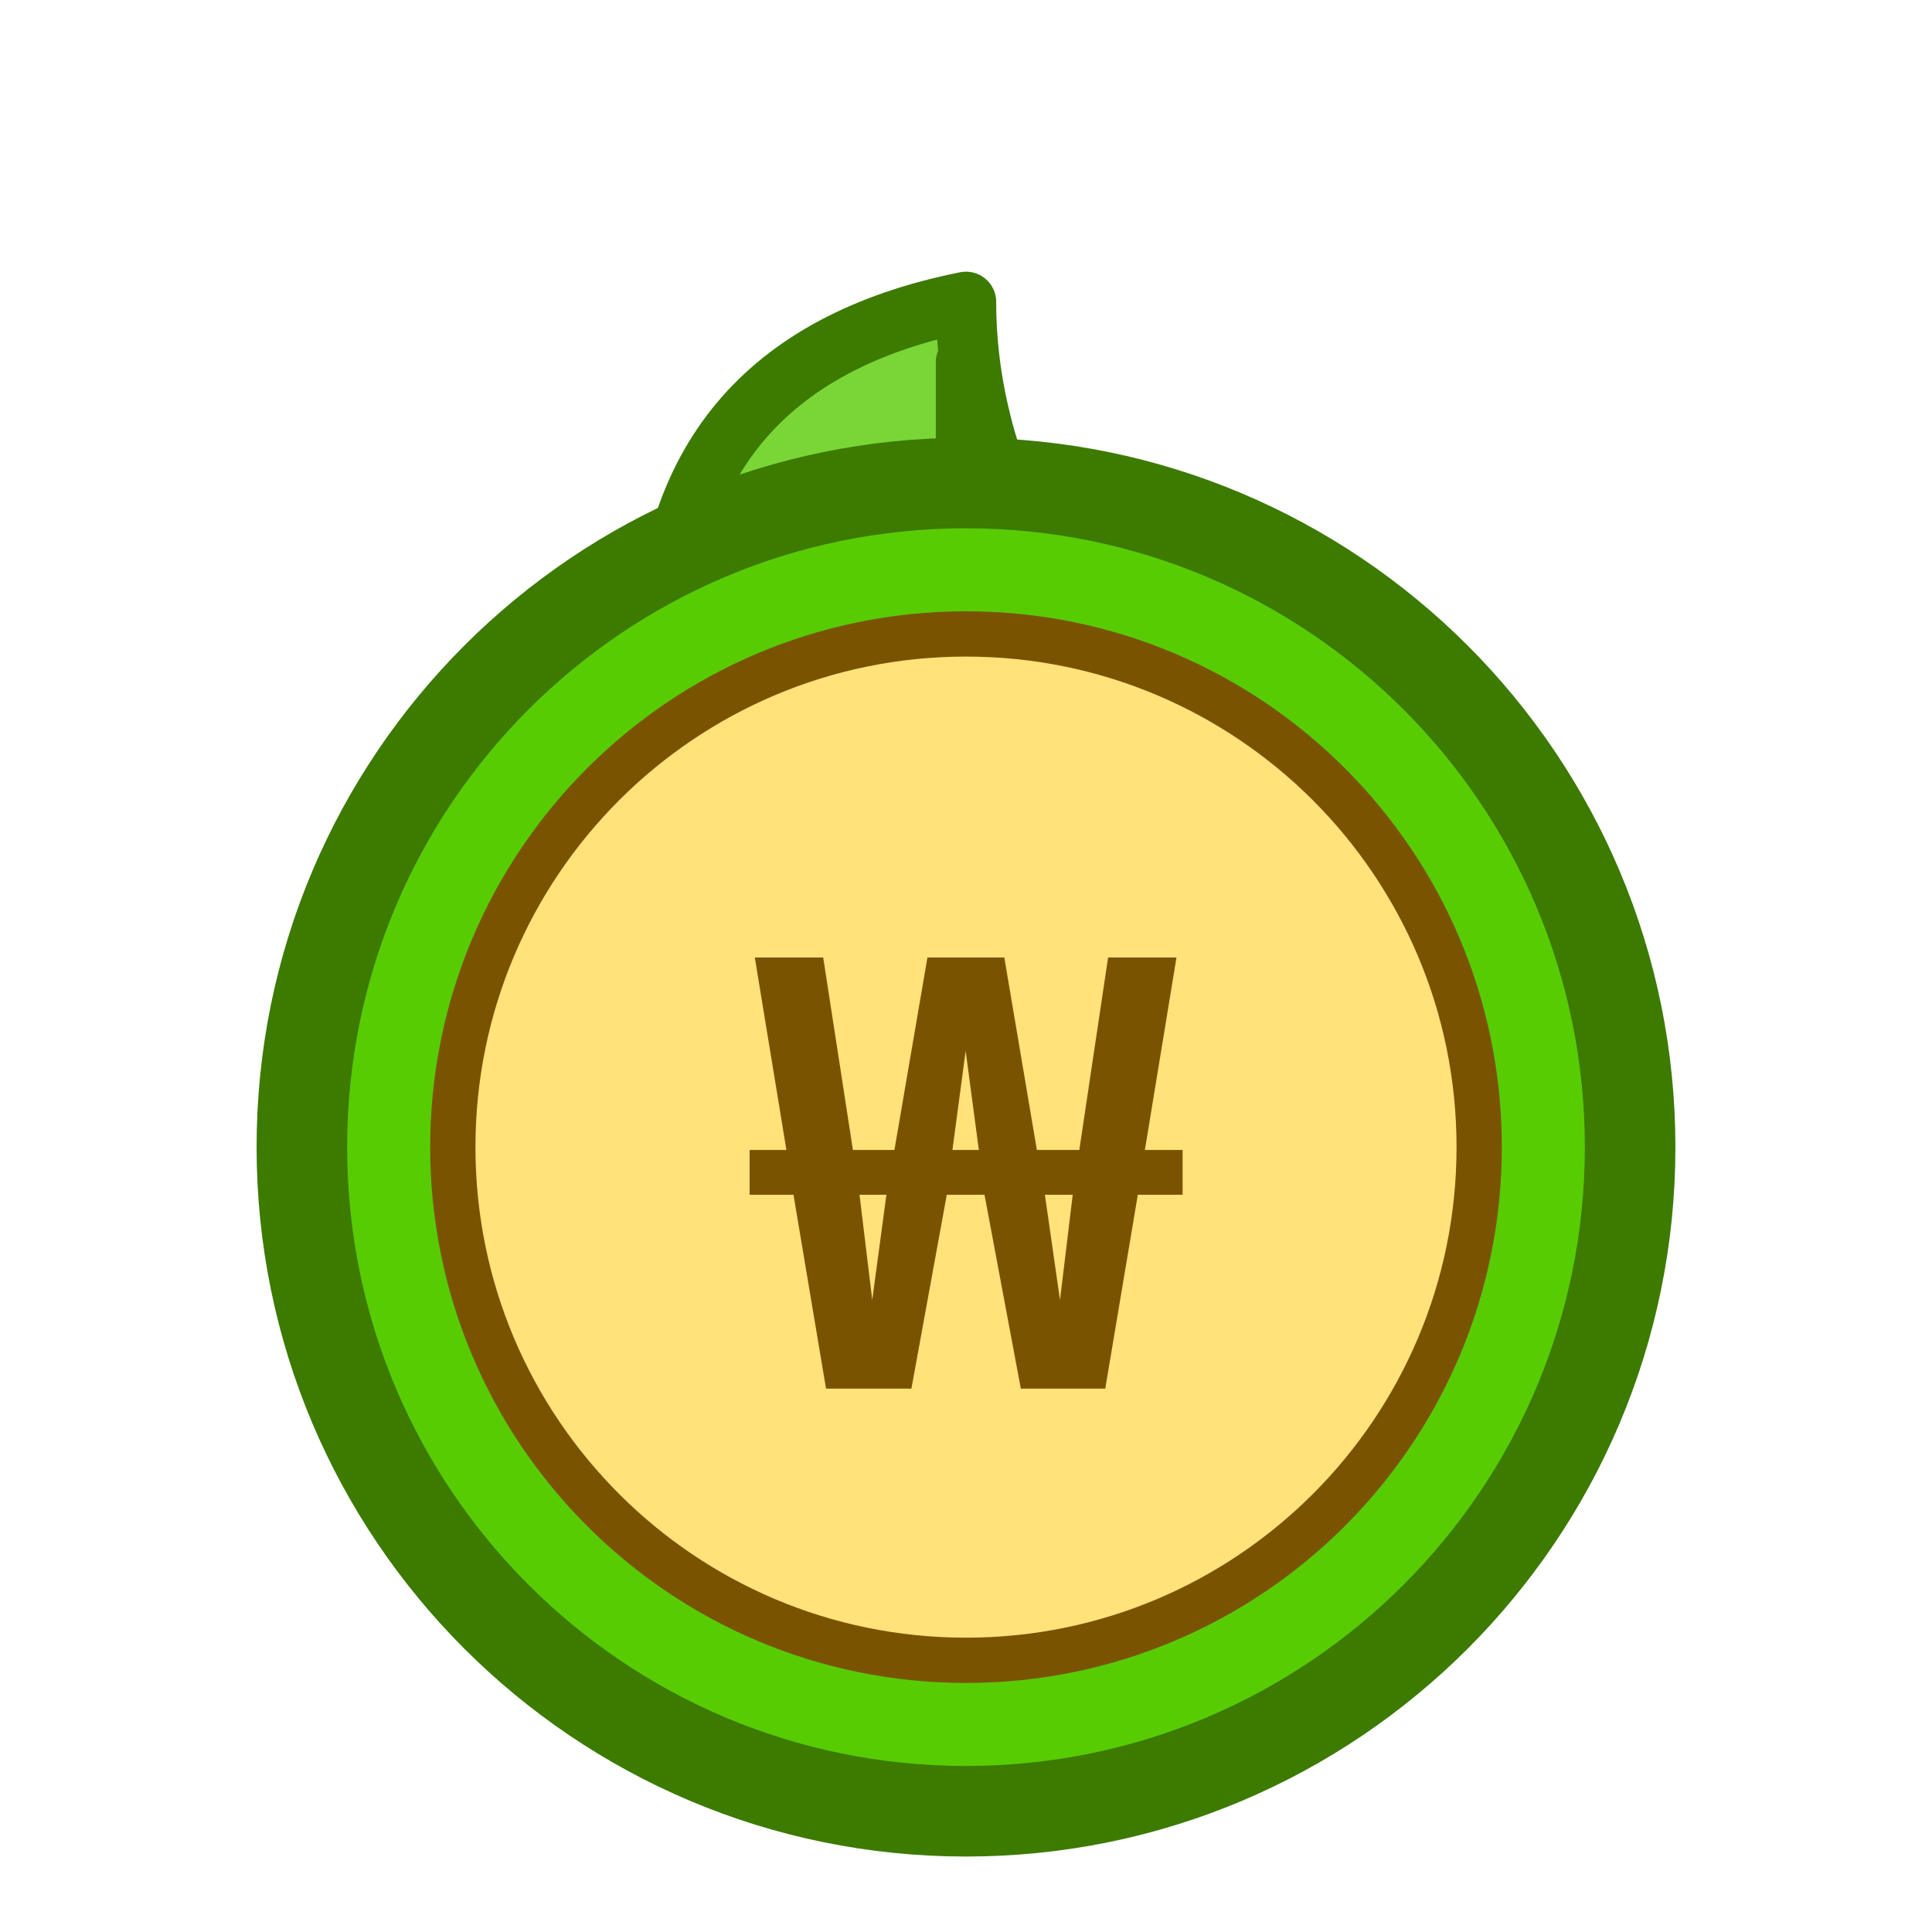
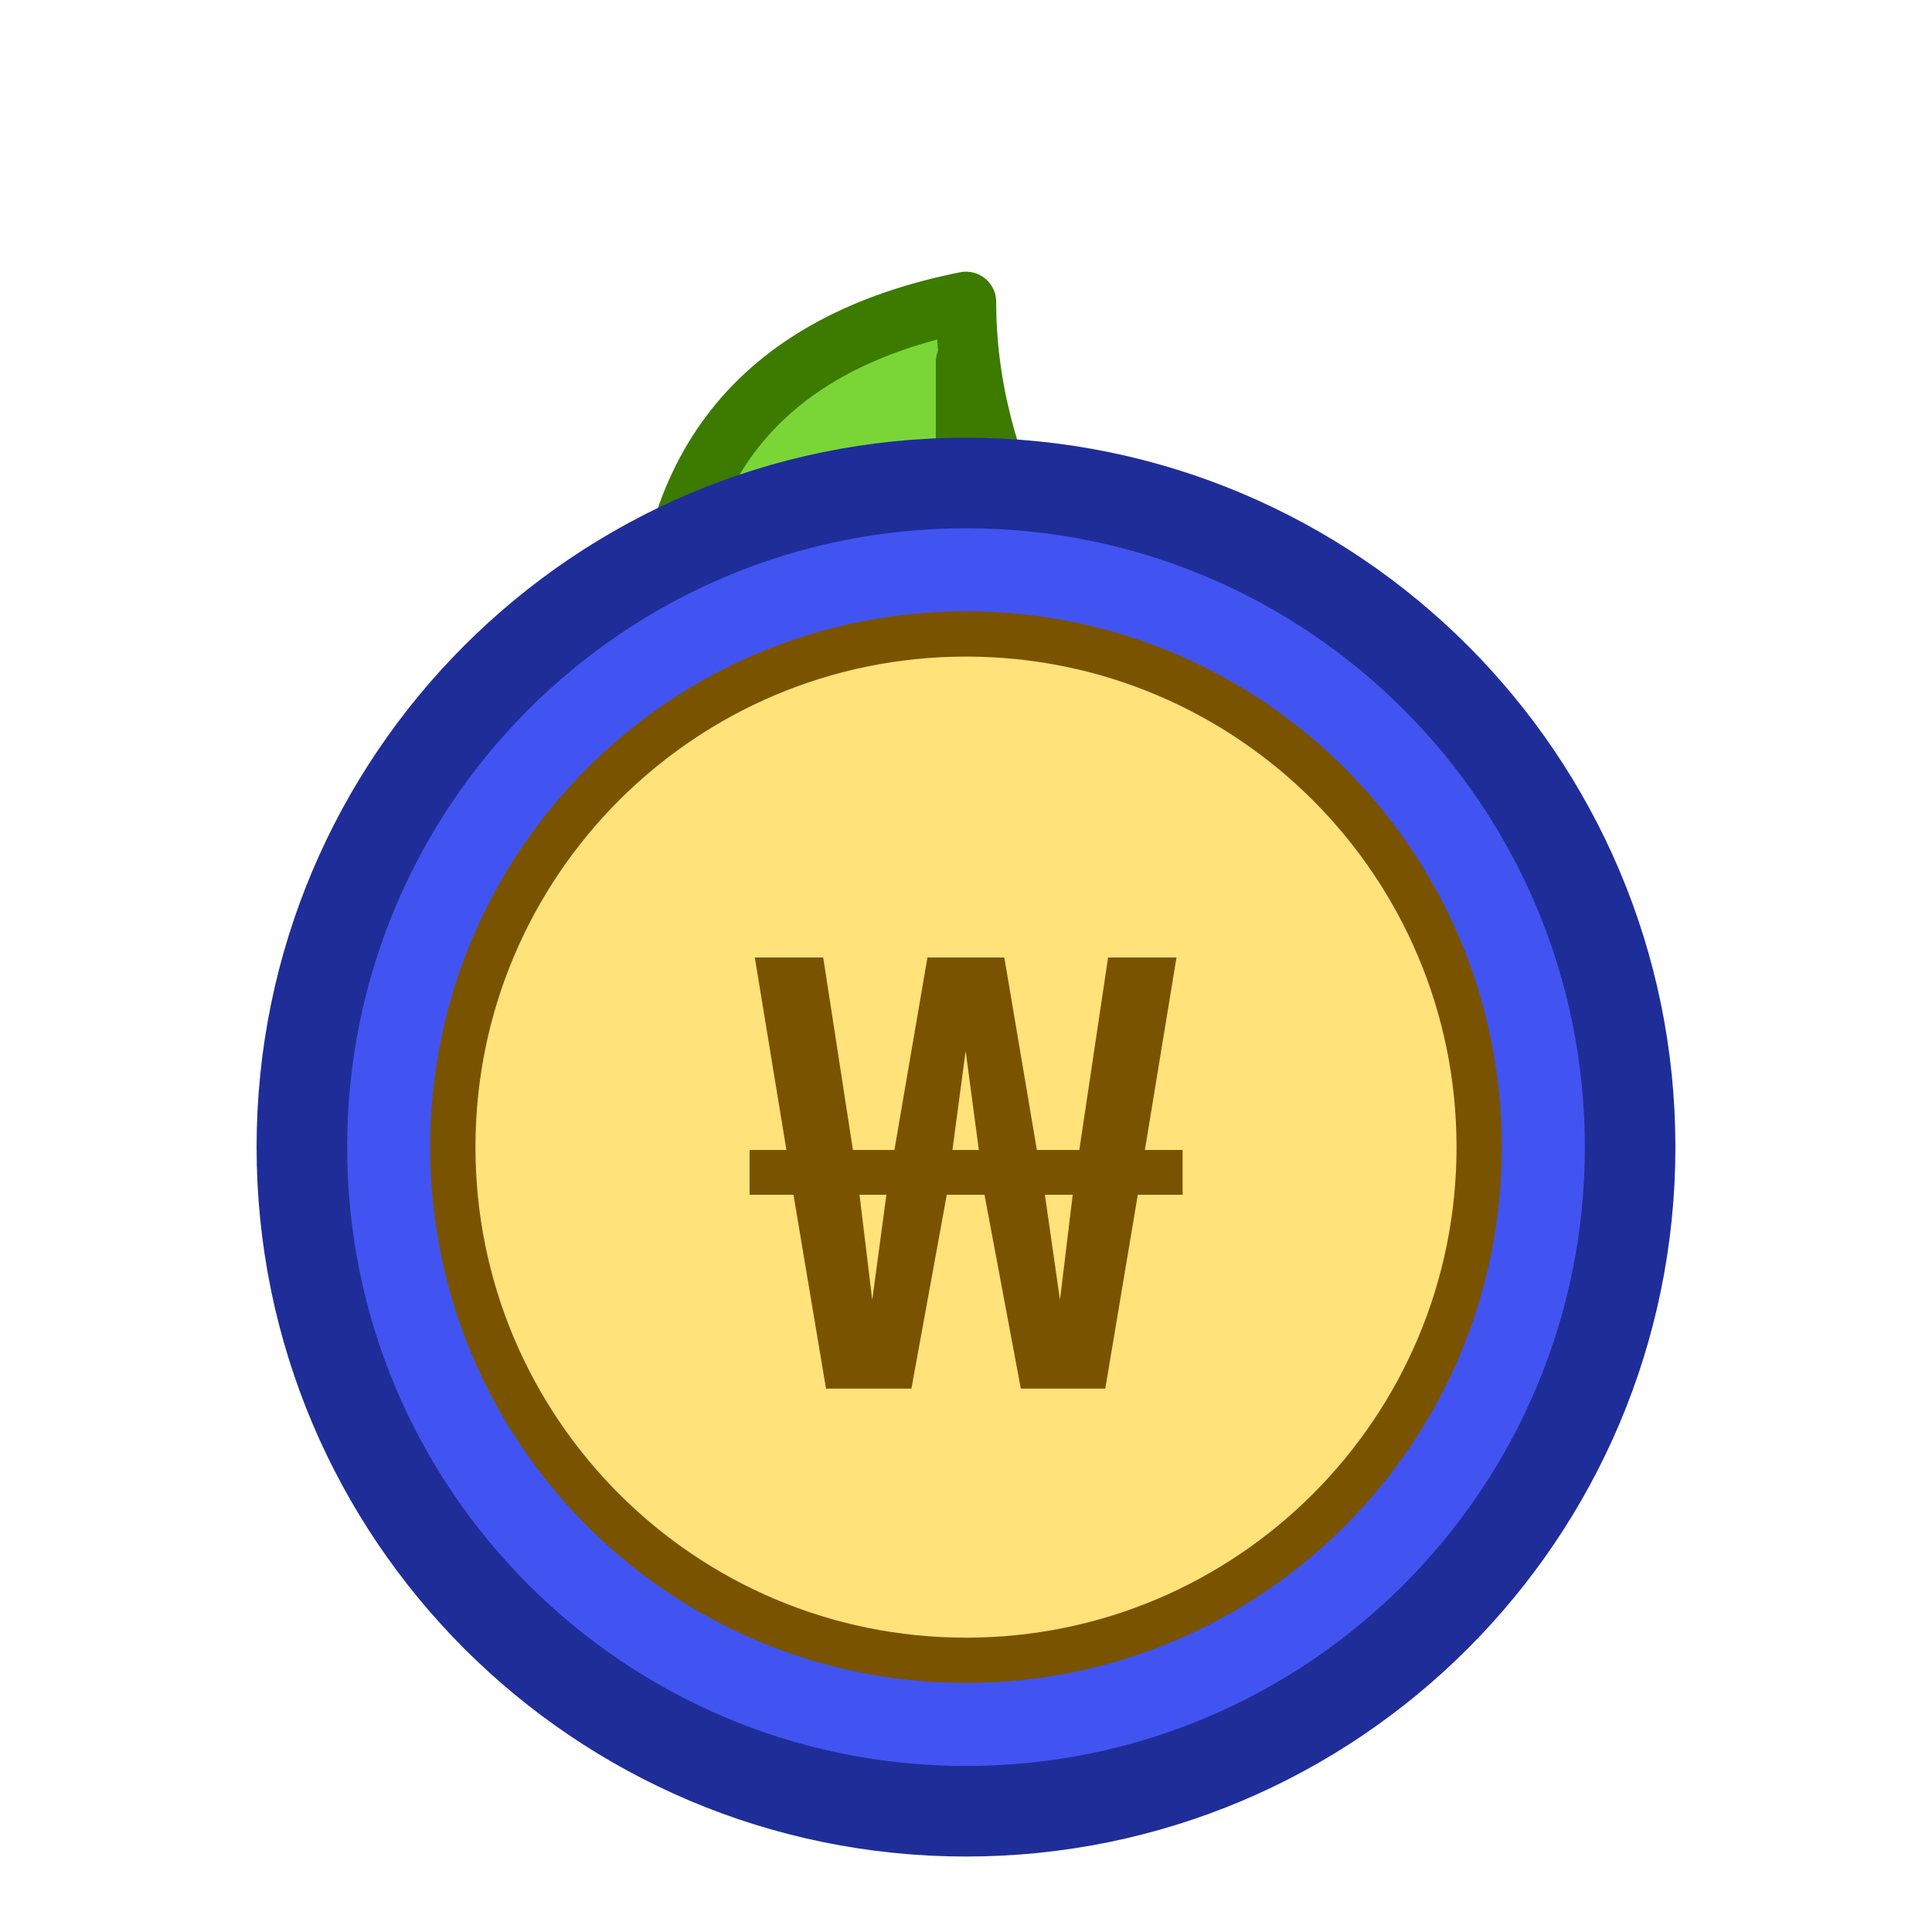
<svg xmlns="http://www.w3.org/2000/svg" viewBox="0 0 64 64">
  <path d="M32 10 Q22 12 22 22 Q28 22 34 18 Q32 14 32 10 Z" fill="#7ad637" stroke="#3c7a00" stroke-width="2" stroke-linejoin="round" />
  <path d="M32 12 L32 26" stroke="#3c7a00" stroke-width="2" stroke-linecap="round" />
-   <circle cx="32" cy="38" r="22" fill="#58cc02" stroke="#3c7a00" stroke-width="3" />
+   <circle cx="32" cy="38" r="22" fill="#4154f1" stroke="#1f2d99" stroke-width="3" />
  <circle cx="32" cy="38" r="17" fill="#ffe27a" stroke="#7a5300" stroke-width="1.5" />
  <text x="32" y="46" font-size="20" font-weight="900" text-anchor="middle" fill="#7a5300" font-family="system-ui, sans-serif">₩</text>
</svg>
